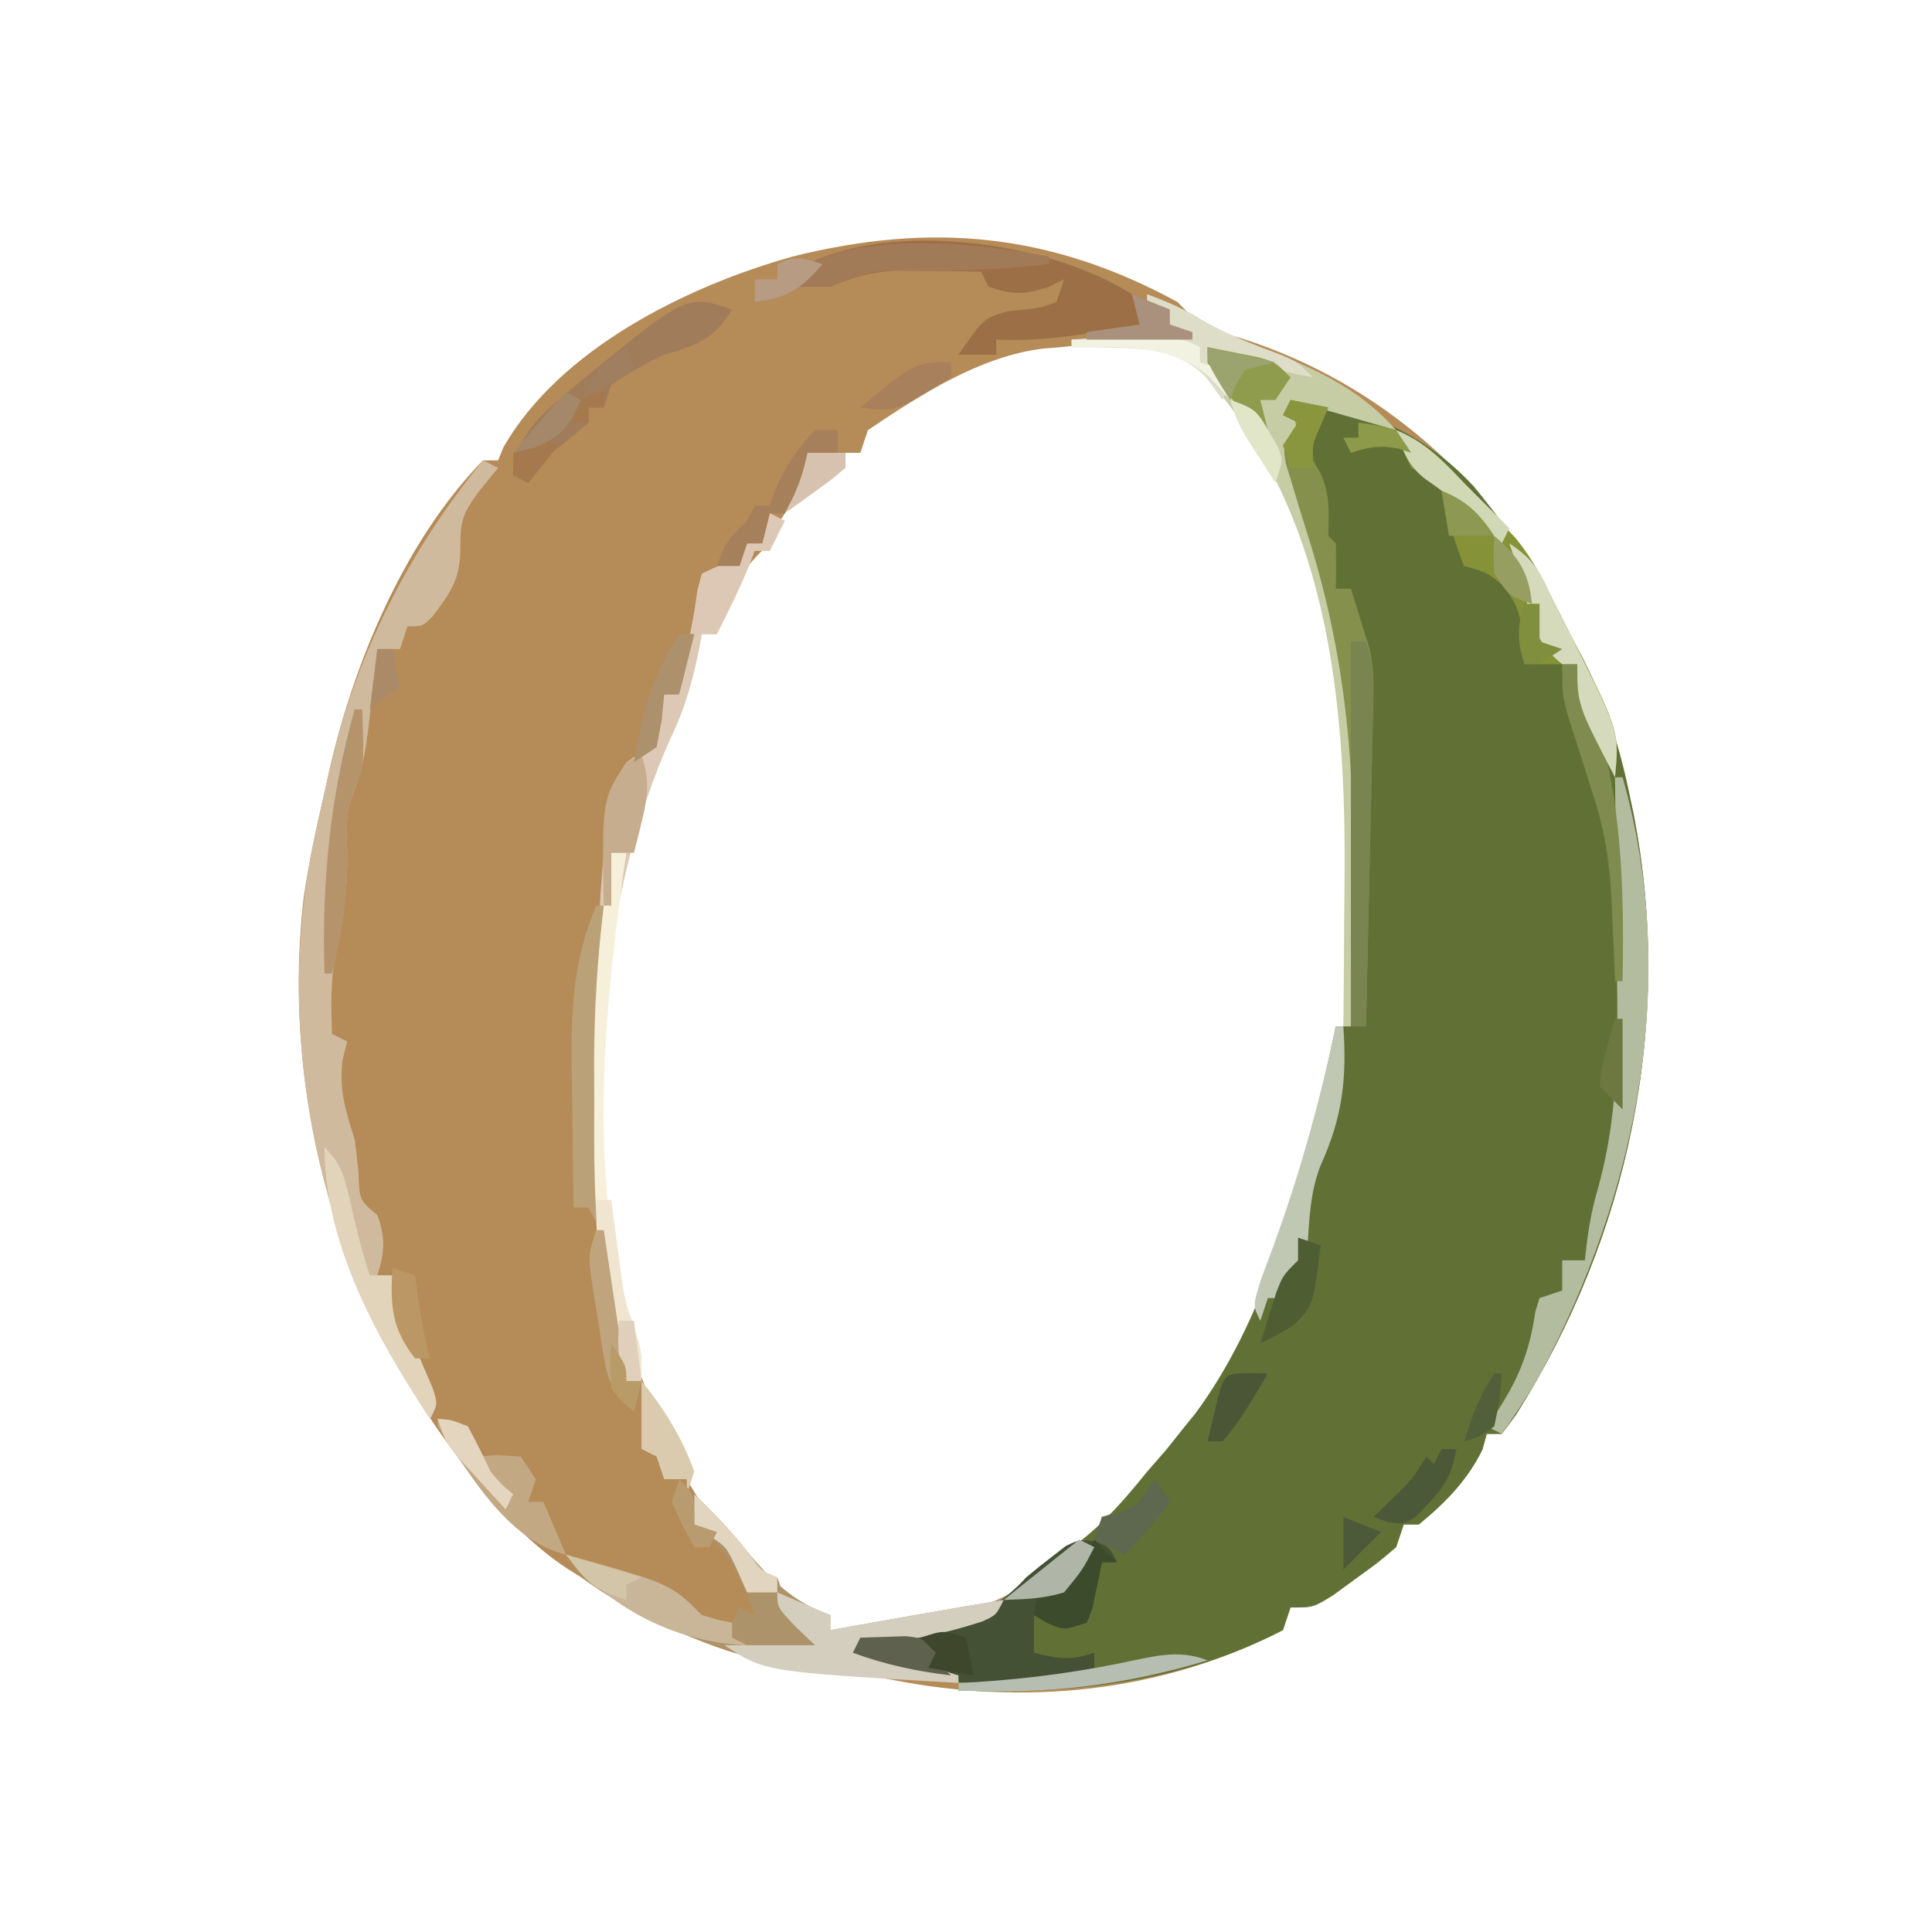
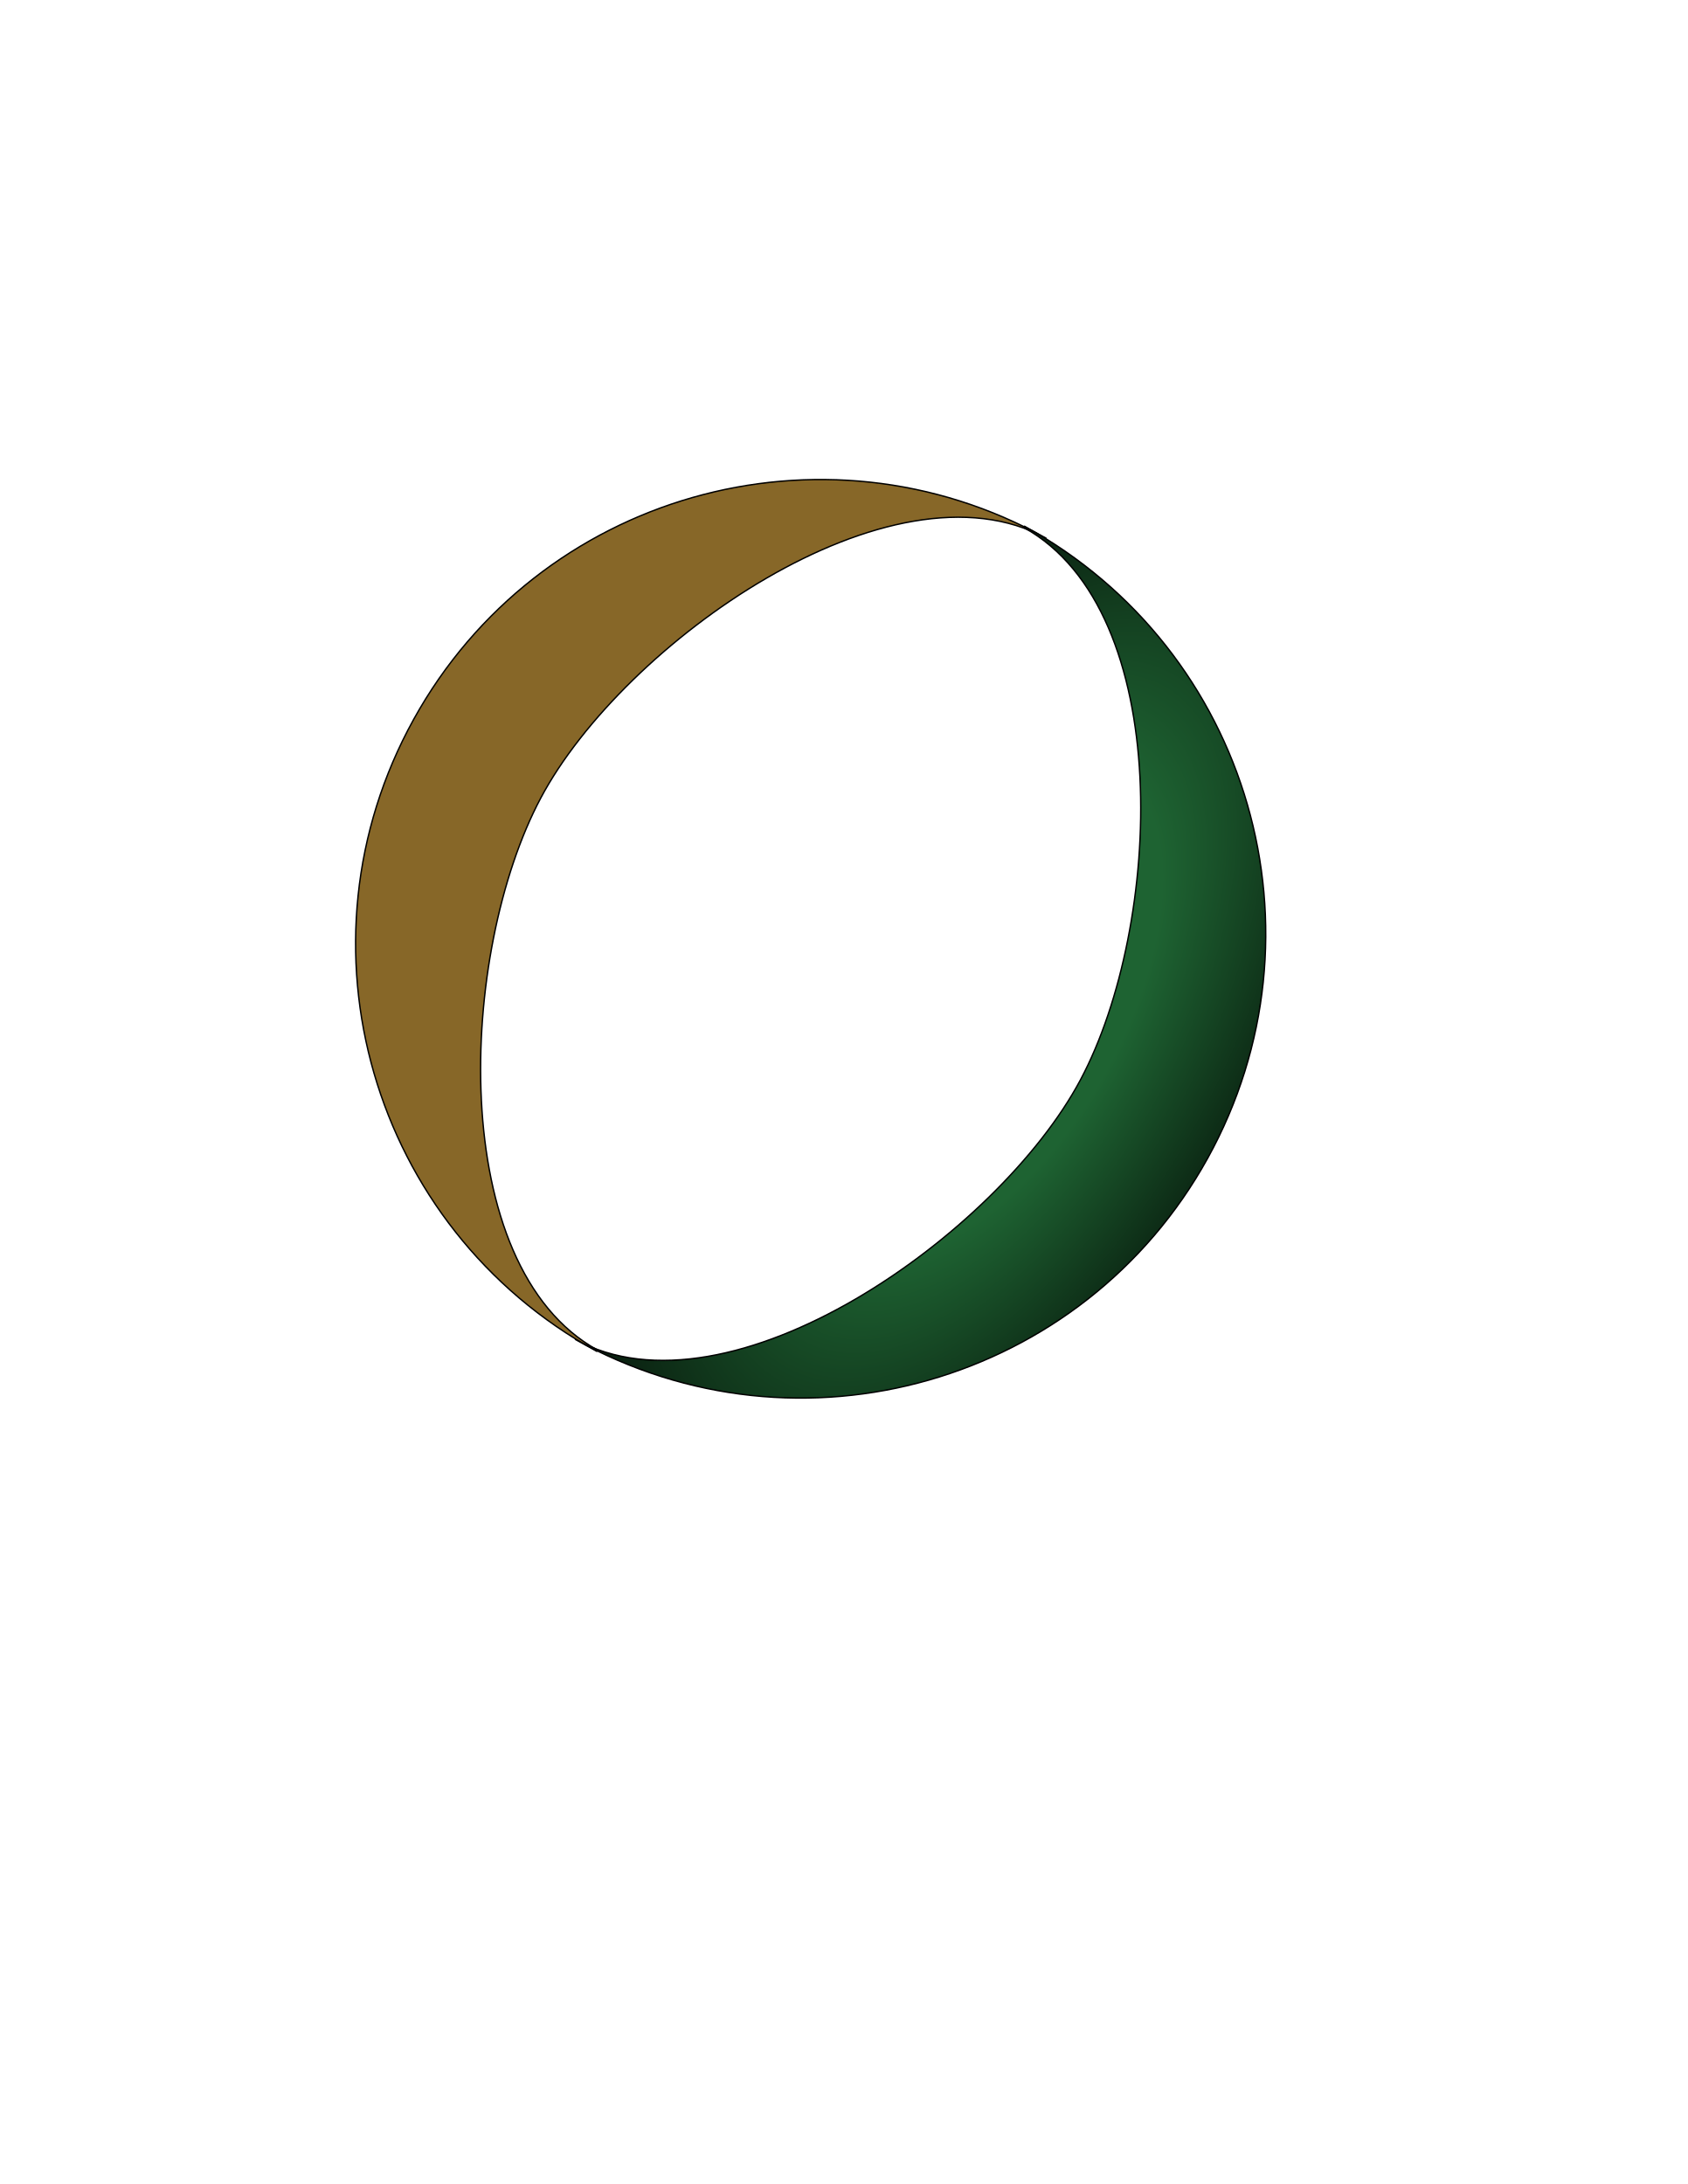
- <svg xmlns="http://www.w3.org/2000/svg" version="1.1" width="256" height="256">
-   <path d="M0 0 C0.527 0.53 1.054 1.06 1.598 1.605 C3.654 3.65 5.864 4.069 8.625 4.875 C27.041 10.786 41.657 23.916 50.516 41.004 C51.25 42.487 51.25 42.487 52 44 C52.391 44.721 52.782 45.443 53.184 46.186 C56.401 52.264 58.399 58.092 59.812 64.812 C60.128 66.303 60.128 66.303 60.449 67.823 C65.836 95.397 59.848 123.8 44.875 147.473 C44.256 148.307 43.638 149.141 43 150 C42.34 150 41.68 150 41 150 C40.814 150.681 40.629 151.361 40.438 152.062 C38.444 156.137 35.502 159.134 32 162 C31.34 162 30.68 162 30 162 C29.67 162.99 29.34 163.98 29 165 C26.602 167.043 26.602 167.043 23.625 169.188 C22.648 169.903 21.671 170.618 20.664 171.355 C18 173 18 173 15 173 C14.67 173.99 14.34 174.98 14 176 C-2.121 184.314 -20.309 186.06 -37.91 182.559 C-40.908 182.017 -43.89 181.693 -46.921 181.399 C-59.114 180.159 -68.804 175.643 -79 169 C-79.637 168.6 -80.274 168.201 -80.93 167.789 C-85.799 164.565 -89.375 160.547 -93 156 C-93.639 155.209 -94.279 154.417 -94.938 153.602 C-111.065 132.623 -118.837 105.178 -115.745 78.828 C-115.049 74.166 -114.06 69.591 -113 65 C-112.76 63.907 -112.52 62.814 -112.273 61.688 C-108.987 47.529 -102.328 31.591 -92 21 C-91.34 21 -90.68 21 -90 21 C-89.773 20.439 -89.546 19.879 -89.312 19.301 C-81.856 6.23 -64.922 -2.101 -51 -6 C-32.547 -10.612 -16.789 -9.115 0 0 Z M-17.621 6.172 C-26.07 7.141 -34.071 12.322 -41 17 C-41.33 17.99 -41.66 18.98 -42 20 C-42.66 20 -43.32 20 -44 20 C-44 20.66 -44 21.32 -44 22 C-44.557 22.227 -45.114 22.454 -45.688 22.688 C-49.684 24.956 -52.54 27.619 -54 32 C-54.433 32.413 -54.866 32.825 -55.312 33.25 C-58.018 36.055 -61 40.029 -61 44 C-61.66 44 -62.32 44 -63 44 C-75.843 75.14 -83.377 112.564 -70 145 C-64.317 158.239 -64.317 158.239 -55 169 C-54.34 169 -53.68 169 -53 169 C-52.67 169.99 -52.34 170.98 -52 172 C-49.185 174.277 -49.185 174.277 -46 174 C-46 174.66 -46 175.32 -46 176 C-33.214 177.044 -22.337 172.49 -12.316 165.023 C-11.552 164.356 -10.788 163.688 -10 163 C-10 162.34 -10 161.68 -10 161 C-9.01 160.67 -8.02 160.34 -7 160 C11.357 143.006 21.307 112.075 22.875 87.641 C23.823 60.043 23.023 33.244 5.438 10.5 C1.287 6.234 -1.573 5.301 -7.5 5.188 C-10.885 5.472 -14.234 5.95 -17.621 6.172 Z " fill="#B58B57" transform="translate(156,40)" />
-   <path d="M0 0 C9.612 0.836 17.622 4.302 24.246 11.41 C29.366 17.607 33.436 23.806 37 31 C37.391 31.721 37.782 32.443 38.184 33.186 C41.401 39.264 43.399 45.092 44.812 51.812 C45.023 52.806 45.233 53.799 45.449 54.823 C50.836 82.397 44.848 110.8 29.875 134.473 C29.256 135.307 28.637 136.141 28 137 C27.34 137 26.68 137 26 137 C25.814 137.681 25.629 138.361 25.438 139.062 C23.444 143.137 20.502 146.134 17 149 C16.34 149 15.68 149 15 149 C14.67 149.99 14.34 150.98 14 152 C11.602 154.043 11.602 154.043 8.625 156.188 C7.648 156.903 6.671 157.618 5.664 158.355 C3 160 3 160 0 160 C-0.33 160.99 -0.66 161.98 -1 163 C-14.731 170.082 -28.889 171.489 -44 171 C-44 170.34 -44 169.68 -44 169 C-45.794 168.814 -45.794 168.814 -47.625 168.625 C-51.276 168.177 -54.545 167.296 -58 166 C-57.505 165.01 -57.505 165.01 -57 164 C-55.25 163.691 -55.25 163.691 -53 163.562 C-45.764 162.893 -39.99 161.458 -35 156 C-33.576 155.063 -32.136 154.149 -30.688 153.25 C-25.894 150.133 -22.554 146.432 -19 142 C-18.154 141.031 -17.309 140.061 -16.438 139.062 C-15.633 138.052 -14.829 137.041 -14 136 C-13.551 135.45 -13.103 134.899 -12.641 134.332 C-3.73 122.331 0.695 106.402 4 92 C4.224 91.036 4.449 90.072 4.68 89.078 C5.138 87.056 5.573 85.029 6 83 C6.66 83 7.32 83 8 83 C8.075 77.596 8.129 72.193 8.165 66.789 C8.18 64.958 8.2 63.128 8.226 61.297 C8.444 45.752 6.801 31.867 2 17 C1.379 15.026 0.775 13.047 0.188 11.062 C-0.087 10.167 -0.362 9.271 -0.645 8.348 C-1 6 -1 6 1 3 C0.34 2.67 -0.32 2.34 -1 2 C-0.67 1.34 -0.34 0.68 0 0 Z " fill="#617135" transform="translate(171,53)" />
-   <path d="M0 0 C0.66 0.33 1.32 0.66 2 1 C1.175 2.011 0.35 3.021 -0.5 4.062 C-2.611 6.976 -3 7.741 -3 11.5 C-3 15.778 -4.216 17.396 -6.711 20.715 C-8 22 -8 22 -10 22 C-10.33 22.99 -10.66 23.98 -11 25 C-11.99 25 -12.98 25 -14 25 C-14.121 26.097 -14.242 27.194 -14.367 28.324 C-14.536 29.779 -14.705 31.233 -14.875 32.688 C-14.993 33.769 -14.993 33.769 -15.113 34.873 C-15.488 38.032 -15.878 40.696 -17.07 43.664 C-18.203 46.511 -18.13 48.637 -18 51.688 C-17.903 56.607 -18.457 60.886 -19.555 65.664 C-20.22 69.156 -20.131 72.455 -20 76 C-19.34 76.33 -18.68 76.66 -18 77 C-18.309 78.268 -18.309 78.268 -18.625 79.562 C-19.065 83.598 -18.198 86.141 -17 90 C-16.807 91.434 -16.641 92.872 -16.5 94.312 C-16.375 98.029 -16.375 98.029 -14 100 C-12.894 103.016 -13.023 104.961 -14 108 C-13.34 108 -12.68 108 -12 108 C-11.752 108.949 -11.505 109.897 -11.25 110.875 C-10.088 115.022 -8.418 118.916 -6.707 122.863 C-6 125 -6 125 -7 127 C-21.56 105.16 -27.652 77.531 -22.688 51.625 C-22.161 49.073 -21.586 46.54 -21 44 C-20.76 42.907 -20.52 41.814 -20.273 40.688 C-16.786 25.663 -9.785 11.935 0 0 Z " fill="#D0BA9D" transform="translate(64,61)" />
-   <path d="M0 0 C2.559 0.95 4.872 1.919 7.188 3.375 C9.716 4.836 12.1 5.88 14.812 6.938 C21.953 9.743 27.84 12.195 33 18 C28.333 16.667 23.667 15.333 19 14 C19.186 14.784 19.371 15.568 19.562 16.375 C20 19 20 19 19 21 C19.374 22.852 19.374 22.852 20.125 25 C21.706 30.021 23.193 35.06 24.625 40.125 C24.843 40.877 25.061 41.628 25.286 42.402 C28.063 52.26 28.155 61.676 28.125 71.875 C28.131 73.841 28.131 73.841 28.137 75.848 C28.13 82.961 27.914 89.942 27 97 C26.67 97 26.34 97 26 97 C26.01 96.029 26.021 95.058 26.032 94.057 C26.069 90.365 26.091 86.673 26.11 82.98 C26.12 81.399 26.133 79.817 26.151 78.236 C26.412 54.156 24.173 28.113 6.652 9.73 C1.585 6.424 -4.123 6.716 -10 7 C-10 6.67 -10 6.34 -10 6 C-5.05 5.67 -0.1 5.34 5 5 C4.34 4.67 3.68 4.34 3 4 C3 3.34 3 2.68 3 2 C2.01 1.67 1.02 1.34 0 1 C0 0.67 0 0.34 0 0 Z " fill="#C6CCA4" transform="translate(152,39)" />
-   <path d="M0 0 C2.476 2.408 4.82 4.767 6.938 7.5 C10.053 11.277 13.275 14.425 18 16 C18 16.66 18 17.32 18 18 C19.158 17.795 20.315 17.59 21.508 17.379 C23.047 17.107 24.586 16.835 26.125 16.562 C26.886 16.428 27.646 16.293 28.43 16.154 C32.616 15.414 36.805 14.69 41 14 C40 16 40 16 38.25 16.816 C32.796 18.625 27.73 19.545 22 20 C26.29 21.32 30.58 22.64 35 24 C35 24.33 35 24.66 35 25 C16.769 23.947 0.221 22.097 -15 11 C-15.66 10.01 -16.32 9.02 -17 8 C-3.137 11.863 -3.137 11.863 1 16 C3.069 16.643 3.069 16.643 5 17 C5.33 16.34 5.66 15.68 6 15 C6.66 15.33 7.32 15.66 8 16 C6.143 11.001 4.521 7.014 0 4 C0 2.68 0 1.36 0 0 Z " fill="#AD9369" transform="translate(92,198)" />
-   <path d="M0 0 C1.844 0.762 1.844 0.762 2.844 2.762 C2.184 2.762 1.524 2.762 0.844 2.762 C0.734 3.328 0.625 3.894 0.512 4.477 C0.274 5.577 0.274 5.577 0.031 6.699 C-0.12 7.43 -0.27 8.161 -0.426 8.914 C-0.667 9.524 -0.908 10.134 -1.156 10.762 C-4.156 11.762 -4.156 11.762 -6.344 10.824 C-6.942 10.474 -7.54 10.123 -8.156 9.762 C-8.156 11.412 -8.156 13.062 -8.156 14.762 C-4.869 15.561 -3.446 15.858 -0.156 14.762 C-0.156 15.422 -0.156 16.082 -0.156 16.762 C-10.688 21.593 -21.754 18.255 -32.156 14.762 C-31.826 14.102 -31.496 13.442 -31.156 12.762 C-29.406 12.453 -29.406 12.453 -27.156 12.324 C-20.005 11.663 -14.022 10.277 -9.156 4.762 C-8.016 3.792 -6.847 2.856 -5.656 1.949 C-5.089 1.51 -4.522 1.07 -3.938 0.617 C-2.156 -0.238 -2.156 -0.238 0 0 Z " fill="#445135" transform="translate(145.1562,204.2383)" />
-   <path d="M0 0 C0.66 0.33 1.32 0.66 2 1 C1.34 2.32 0.68 3.64 0 5 C-0.66 5 -1.32 5 -2 5 C-2.268 5.701 -2.536 6.402 -2.812 7.125 C-4.068 10.165 -5.502 13.073 -7 16 C-7.66 16 -8.32 16 -9 16 C-9.098 16.545 -9.196 17.091 -9.297 17.652 C-10.11 21.753 -11.09 25.461 -12.875 29.25 C-23.08 51.298 -25.924 84.934 -17.93 108.102 C-17 111 -17 111 -17 115 C-17.66 115 -18.32 115 -19 115 C-19.688 112.004 -20.35 109.005 -21 106 C-21.178 105.233 -21.355 104.466 -21.539 103.676 C-23.318 95.217 -23.309 86.846 -23.25 78.25 C-23.248 77.485 -23.245 76.719 -23.243 75.93 C-23.206 66.115 -22.958 56.348 -22.125 46.562 C-22.047 45.635 -21.968 44.708 -21.888 43.753 C-21.487 39.724 -21.162 36.509 -19 33 C-18.01 32.34 -17.02 31.68 -16 31 C-14.781 27.443 -14.781 27.443 -14 24 C-13.34 24 -12.68 24 -12 24 C-11.867 23.264 -11.734 22.528 -11.598 21.77 C-11.421 20.794 -11.244 19.818 -11.062 18.812 C-10.888 17.85 -10.714 16.887 -10.535 15.895 C-10.359 14.939 -10.182 13.984 -10 13 C-9.797 11.619 -9.797 11.619 -9.59 10.211 C-9.395 9.481 -9.201 8.752 -9 8 C-6.5 6.812 -6.5 6.812 -4 6 C-3.67 5.34 -3.34 4.68 -3 4 C-2.34 4 -1.68 4 -1 4 C-0.67 2.68 -0.34 1.36 0 0 Z " fill="#DCC8B4" transform="translate(102,68)" />
-   <path d="M0 0 C0.33 0 0.66 0 1 0 C8.603 26.926 2.978 54.943 -9.984 79.214 C-11.519 81.912 -13.234 84.449 -15 87 C-15.66 86.67 -16.32 86.34 -17 86 C-16.662 85.527 -16.325 85.054 -15.977 84.566 C-12.906 80.013 -11.321 76.234 -10.555 70.785 C-10.372 70.196 -10.189 69.607 -10 69 C-8.515 68.505 -8.515 68.505 -7 68 C-7 66.68 -7 65.36 -7 64 C-6.01 64 -5.02 64 -4 64 C-3.897 63.113 -3.794 62.226 -3.688 61.312 C-3.373 58.973 -2.944 56.807 -2.283 54.537 C0.829 43.527 0.333 32.532 0.188 21.188 C0.172 19.127 0.159 17.066 0.146 15.006 C0.114 10.004 0.062 5.002 0 0 Z " fill="#B4BCA0" transform="translate(214,103)" />
-   <path d="M0 0 C0.82 2.168 0.82 2.168 1 4 C-5.378 5.173 -11.503 6.295 -18 6 C-18 6.66 -18 7.32 -18 8 C-19.65 8 -21.3 8 -23 8 C-19.68 3.204 -19.68 3.204 -16.5 2.25 C-15.262 2.126 -15.262 2.126 -14 2 C-11.803 1.702 -11.803 1.702 -10 1 C-9.67 0.01 -9.34 -0.98 -9 -2 C-9.722 -1.649 -10.444 -1.299 -11.188 -0.938 C-14.335 0.112 -15.882 0.039 -19 -1 C-19.33 -1.66 -19.66 -2.32 -20 -3 C-22.396 -3.054 -24.791 -3.094 -27.188 -3.125 C-27.861 -3.142 -28.535 -3.159 -29.229 -3.176 C-33.344 -3.216 -36.26 -2.641 -40 -1 C-41.32 -1 -42.64 -1 -44 -1 C-43.67 -1.99 -43.34 -2.98 -43 -4 C-31.275 -9.862 -10.645 -6.832 0 0 Z " fill="#9C6F46" transform="translate(150,39)" />
-   <path d="M0 0 C3.814 1.554 6.255 4.035 9 7 C9.731 7.772 10.462 8.544 11.215 9.34 C12.01 10.197 12.806 11.054 13.625 11.938 C14.38 12.751 15.136 13.564 15.914 14.402 C18.119 17.148 19.524 19.811 21 23 C21.634 24.234 21.634 24.234 22.281 25.492 C29.584 39.77 29.584 39.77 29 46 C24 36.385 24 36.385 24 31 C21.69 31 19.38 31 17 31 C16.876 29.144 16.876 29.144 16.75 27.25 C16.367 24.155 16.089 23.116 14.125 20.562 C11.992 18.827 11.992 18.827 9 18 C7.803 15.074 7.052 12.383 6.625 9.25 C6.419 8.508 6.213 7.765 6 7 C4.675 6.316 3.341 5.65 2 5 C0.75 2.375 0.75 2.375 0 0 Z " fill="#859237" transform="translate(185,57)" />
-   <path d="M0 0 C1.65 0.33 3.3 0.66 5 1 C4.67 1.784 4.34 2.567 4 3.375 C2.881 5.843 2.881 5.843 3 8 C3.33 8.578 3.66 9.155 4 9.75 C5.264 12.594 5.068 14.92 5 18 C5.33 18.33 5.66 18.66 6 19 C6.041 21 6.043 23 6 25 C6.66 25 7.32 25 8 25 C8.505 26.603 9.004 28.207 9.5 29.812 C9.778 30.706 10.057 31.599 10.344 32.52 C11.225 35.849 10.985 39.053 10.908 42.471 C10.888 43.372 10.868 44.273 10.848 45.201 C10.815 46.654 10.815 46.654 10.781 48.137 C10.748 49.629 10.748 49.629 10.714 51.151 C10.643 54.33 10.571 57.509 10.5 60.688 C10.452 62.842 10.404 64.996 10.355 67.15 C10.237 72.434 10.119 77.717 10 83 C9.34 83 8.68 83 8 83 C8.016 81.872 8.031 80.744 8.048 79.582 C8.103 75.318 8.137 71.054 8.165 66.789 C8.18 64.958 8.2 63.128 8.226 61.297 C8.444 45.752 6.801 31.867 2 17 C1.379 15.026 0.775 13.047 0.188 11.062 C-0.087 10.167 -0.362 9.271 -0.645 8.348 C-1 6 -1 6 1 3 C0.34 2.67 -0.32 2.34 -1 2 C-0.67 1.34 -0.34 0.68 0 0 Z " fill="#85904D" transform="translate(171,53)" />
-   <path d="M0 0 C-2.381 3.969 -4.634 4.753 -9 6 C-11.555 7.168 -13.643 8.429 -16 10 C-16.33 10.99 -16.66 11.98 -17 13 C-17.66 13 -18.32 13 -19 13 C-19 13.66 -19 14.32 -19 15 C-20.477 16.252 -21.958 17.502 -23.492 18.684 C-25.268 20.118 -25.268 20.118 -27 23 C-27.66 22.67 -28.32 22.34 -29 22 C-28.462 15.833 -24.497 13.375 -20.062 9.512 C-6.019 -2.006 -6.019 -2.006 0 0 Z " fill="#A17C5A" transform="translate(97,41)" />
-   <path d="M0 0 C3.465 1.485 3.465 1.485 7 3 C7 3.66 7 4.32 7 5 C8.158 4.795 9.315 4.59 10.508 4.379 C12.047 4.107 13.586 3.835 15.125 3.562 C15.886 3.428 16.646 3.293 17.43 3.154 C21.616 2.414 25.805 1.69 30 1 C29 3 29 3 27.25 3.816 C21.796 5.625 16.73 6.545 11 7 C15.29 8.32 19.58 9.64 24 11 C24 11.33 24 11.66 24 12 C-1.729 10.514 -1.729 10.514 -7 7 C-3.04 7 0.92 7 5 7 C4.175 6.216 3.35 5.433 2.5 4.625 C0 2 0 2 0 0 Z " fill="#D4CEBE" transform="translate(103,211)" />
-   <path d="M0 0 C0.33 0 0.66 0 1 0 C0.67 13.86 0.34 27.72 0 42 C-0.33 41.34 -0.66 40.68 -1 40 C-1.66 40 -2.32 40 -3 40 C-3.075 35.75 -3.129 31.5 -3.165 27.25 C-3.18 25.808 -3.2 24.366 -3.226 22.924 C-3.371 14.76 -3.258 7.653 0 0 Z " fill="#BBA177" transform="translate(79,120)" />
-   <path d="M0 0 C0.66 0 1.32 0 2 0 C1.783 1.462 1.783 1.462 1.562 2.953 C-0.996 21.826 -3.248 44.793 3.07 63.102 C4 66 4 66 4 70 C3.34 70 2.68 70 2 70 C1.312 67.004 0.65 64.005 0 61 C-0.178 60.239 -0.355 59.478 -0.539 58.694 C-2.204 50.822 -2.305 43.045 -2.261 35.041 C-2.25 32.768 -2.261 30.496 -2.273 28.223 C-2.281 18.651 -1.525 9.455 0 0 Z " fill="#F6F0DA" transform="translate(81,113)" />
-   <path d="M0 0 C0.66 0 1.32 0 2 0 C3.197 3.591 2.992 6.738 2.908 10.471 C2.888 11.372 2.868 12.273 2.848 13.201 C2.826 14.17 2.804 15.139 2.781 16.137 C2.748 17.629 2.748 17.629 2.714 19.151 C2.643 22.33 2.571 25.509 2.5 28.688 C2.452 30.842 2.404 32.996 2.355 35.15 C2.237 40.434 2.119 45.717 2 51 C1.34 51 0.68 51 0 51 C0 34.17 0 17.34 0 0 Z " fill="#798450" transform="translate(179,85)" />
-   <path d="M0 0 C1.32 0.33 2.64 0.66 4 1 C4.33 2.32 4.66 3.64 5 5 C5.949 4.938 6.897 4.876 7.875 4.812 C8.906 4.874 9.938 4.936 11 5 C11.99 6.485 11.99 6.485 13 8 C12.67 8.99 12.34 9.98 12 11 C12.66 11 13.32 11 14 11 C14.99 13.31 15.98 15.62 17 18 C9.164 16.1 4.254 7.316 0 1 C0 0.67 0 0.34 0 0 Z " fill="#C2A883" transform="translate(58,188)" />
-   <path d="M0 0 C2.541 2.541 2.757 4.456 3.562 7.938 C4.285 11.017 4.999 13.998 6 17 C6.99 17 7.98 17 9 17 C9.248 17.949 9.495 18.898 9.75 19.875 C10.912 24.022 12.582 27.916 14.293 31.863 C15 34 15 34 14 36 C7.006 25.509 0 12.909 0 0 Z " fill="#E2D3BB" transform="translate(43,152)" />
-   <path d="M0 0 C0.33 0 0.66 0 1 0 C1.482 7.036 0.866 12.101 -2.055 18.516 C-3.353 21.927 -3.488 25.179 -3.727 28.793 C-4.093 31.755 -5.099 33.719 -7 36 C-7.66 36 -8.32 36 -9 36 C-9.33 36.99 -9.66 37.98 -10 39 C-11 37 -11 37 -9.891 33.473 C-9.35 32 -8.803 30.53 -8.25 29.062 C-4.764 19.508 -2.12 9.947 0 0 Z " fill="#C0C8B4" transform="translate(177,136)" />
-   <path d="M0 0 C2.559 0.95 4.872 1.919 7.188 3.375 C10.594 5.343 14.113 6.662 17.793 8.035 C20 9 20 9 22 11 C17.153 10.218 12.623 8.602 8 7 C8.773 8.176 8.773 8.176 9.562 9.375 C10.037 10.241 10.511 11.107 11 12 C10.67 12.66 10.34 13.32 10 14 C9.299 13.031 8.598 12.061 7.875 11.062 C3.687 6.743 -1.444 7.185 -7.148 7.008 C-8.089 7.005 -9.03 7.003 -10 7 C-10 6.67 -10 6.34 -10 6 C-5.05 5.67 -0.1 5.34 5 5 C4.34 4.67 3.68 4.34 3 4 C3 3.34 3 2.68 3 2 C2.01 1.67 1.02 1.34 0 1 C0 0.67 0 0.34 0 0 Z " fill="#DEDDC7" transform="translate(152,39)" />
-   <path d="M0 0 C0.66 0 1.32 0 2 0 C7.702 14.062 8.282 27.032 8 42 C7.67 42 7.34 42 7 42 C6.951 40.782 6.902 39.564 6.852 38.309 C6.776 36.685 6.701 35.061 6.625 33.438 C6.594 32.638 6.563 31.838 6.531 31.014 C6.288 26.057 5.561 21.749 4 17 C3.47 15.324 3.47 15.324 2.93 13.613 C2.224 11.404 1.515 9.196 0.805 6.988 C0 4 0 4 0 0 Z " fill="#808B4F" transform="translate(207,88)" />
-   <path d="M0 0 C13.863 3.863 13.863 3.863 18 8 C20.069 8.643 20.069 8.643 22 9 C22 9.66 22 10.32 22 11 C22.66 11.33 23.32 11.66 24 12 C15.539 11.681 7.854 8.133 1.812 2.125 C1.214 1.424 0.616 0.723 0 0 Z " fill="#C9B699" transform="translate(75,206)" />
-   <path d="M0 0 C0 0.33 0 0.66 0 1 C-7.064 1.793 -13.948 2.058 -21.055 1.84 C-24.145 2.008 -26.173 2.81 -29 4 C-30.32 4 -31.64 4 -33 4 C-32.67 3.01 -32.34 2.02 -32 1 C-23.412 -3.294 -9.193 -1.751 0 0 Z " fill="#A17A58" transform="translate(139,34)" />
-   <path d="M0 0 C0.33 0 0.66 0 1 0 C1.251 7.399 1.251 7.399 -0.008 10.414 C-1.152 13.395 -1.136 15.511 -1 18.688 C-0.887 24.376 -1.635 29.492 -3 35 C-3.33 35 -3.66 35 -4 35 C-4.397 23.149 -3.264 11.424 0 0 Z " fill="#B5946C" transform="translate(47,94)" />
-   <path d="M0 0 C3.631 2.421 4.169 4.056 6 8 C6.832 9.626 7.665 11.251 8.5 12.875 C14.558 25.046 14.558 25.046 14 31 C9 21.385 9 21.385 9 16 C8.34 16 7.68 16 7 16 C4.103 13.742 3.319 11.485 2.375 8 C2.135 7.134 1.895 6.268 1.648 5.375 C1.327 4.199 1.327 4.199 1 3 C0.67 2.01 0.34 1.02 0 0 Z " fill="#D4DABB" transform="translate(200,72)" />
-   <path d="M0 0 C0.99 0 1.98 0 3 0 C3 0.99 3 1.98 3 3 C1.68 3 0.36 3 -1 3 C-1.124 3.763 -1.248 4.526 -1.375 5.312 C-2 8 -2 8 -4 11 C-4.66 11 -5.32 11 -6 11 C-6.33 12.32 -6.66 13.64 -7 15 C-7.66 15 -8.32 15 -9 15 C-9.33 15.99 -9.66 16.98 -10 18 C-10.99 18 -11.98 18 -13 18 C-11.984 14.951 -11.226 14.133 -9 12 C-8.67 11.34 -8.34 10.68 -8 10 C-7.34 10 -6.68 10 -6 10 C-5.753 9.278 -5.505 8.556 -5.25 7.812 C-3.869 4.704 -2.331 2.473 0 0 Z " fill="#A5805A" transform="translate(108,57)" />
-   <path d="M0 0 C1.46 0.282 2.918 0.576 4.375 0.875 C5.187 1.037 5.999 1.2 6.836 1.367 C9 2 9 2 11 4 C10.01 5.485 10.01 5.485 9 7 C8.34 7 7.68 7 7 7 C7.33 8.32 7.66 9.64 8 11 C4.381 8.359 2.013 6.026 0 2 C0 1.34 0 0.68 0 0 Z " fill="#8F9C4D" transform="translate(160,46)" />
-   <path d="M0 0 C0.99 0.99 1.98 1.98 3 3 C2.34 3 1.68 3 1 3 C0.89 3.566 0.781 4.132 0.668 4.715 C0.509 5.448 0.351 6.182 0.188 6.938 C0.037 7.668 -0.114 8.399 -0.27 9.152 C-0.511 9.762 -0.752 10.372 -1 11 C-4 12 -4 12 -6.188 11.062 C-6.786 10.712 -7.384 10.361 -8 10 C-7.75 8.125 -7.75 8.125 -7 6 C-5.685 5.298 -4.349 4.635 -3 4 C-1.266 1.967 -1.266 1.967 0 0 Z " fill="#3C4B2B" transform="translate(145,204)" />
-   <path d="M0 0 C-11.226 3.384 -21.291 4.522 -33 4 C-33 3.67 -33 3.34 -33 3 C-31.871 2.944 -31.871 2.944 -30.719 2.887 C-23.451 2.437 -16.487 1.472 -9.383 -0.072 C-5.963 -0.782 -3.319 -1.267 0 0 Z " fill="#B6BEB1" transform="translate(160,220)" />
-   <path d="M0 0 C1.073 3.272 0.893 5.429 0.062 8.75 C-0.132 9.549 -0.327 10.348 -0.527 11.172 C-0.761 12.077 -0.761 12.077 -1 13 C-1.99 13 -2.98 13 -4 13 C-4 15.31 -4 17.62 -4 20 C-4.33 20 -4.66 20 -5 20 C-5.246 5.965 -5.246 5.965 -2 1 C-1.34 0.67 -0.68 0.34 0 0 Z " fill="#C5AD8D" transform="translate(85,100)" />
-   <path d="M0 0 C0.66 0 1.32 0 2 0 C2.121 0.941 2.242 1.882 2.367 2.852 C2.535 4.097 2.702 5.342 2.875 6.625 C3.037 7.855 3.2 9.085 3.367 10.352 C3.901 13.97 3.901 13.97 5.07 17.211 C6 20 6 20 6 24 C5.34 24 4.68 24 4 24 C0 6.571 0 6.571 0 0 Z " fill="#EFE5D0" transform="translate(79,159)" />
-   <path d="M0 0 C3.851 1.569 6.152 4.016 9 7 C10.102 8.107 11.206 9.211 12.312 10.312 C13.199 11.199 14.086 12.086 15 13 C14.67 13.66 14.34 14.32 14 15 C13.469 14.529 12.938 14.059 12.391 13.574 C11.684 12.952 10.978 12.329 10.25 11.688 C9.554 11.073 8.858 10.458 8.141 9.824 C6.04 7.982 6.04 7.982 3.812 6.438 C1.49 4.596 0.901 2.778 0 0 Z " fill="#D0D8B6" transform="translate(185,57)" />
-   <path d="M0 0 C0.66 0 1.32 0 2 0 C1.417 3.225 0.478 4.976 -1.812 7.312 C-2.314 7.845 -2.815 8.377 -3.332 8.926 C-5 10 -5 10 -7.199 9.668 C-7.793 9.448 -8.388 9.227 -9 9 C-8.216 8.237 -7.433 7.474 -6.625 6.688 C-3.927 4.091 -3.927 4.091 -2 1 C-1.67 1.33 -1.34 1.66 -1 2 C-0.67 1.34 -0.34 0.68 0 0 Z " fill="#4C5939" transform="translate(191,192)" />
-   <path d="M0 0 C0.66 0.99 1.32 1.98 2 3 C0.158 5.544 -1.725 7.833 -4 10 C-5.32 9.34 -6.64 8.68 -8 8 C-7.67 7.01 -7.34 6.02 -7 5 C-6.381 4.856 -5.763 4.711 -5.125 4.562 C-2.293 3.813 -1.55 2.403 0 0 Z " fill="#5D684F" transform="translate(153,196)" />
-   <path d="M0 0 C2.955 3.546 5.459 7.638 7 12 C6.67 12.99 6.34 13.98 6 15 C6 14.34 6 13.68 6 13 C5.01 13 4.02 13 3 13 C2.67 12.01 2.34 11.02 2 10 C1.34 9.67 0.68 9.34 0 9 C0 6.03 0 3.06 0 0 Z " fill="#DACBAE" transform="translate(85,183)" />
-   <path d="M0 0 C0.33 0 0.66 0 1 0 C1.99 6.6 2.98 13.2 4 20 C4.66 20 5.32 20 6 20 C5.67 21.32 5.34 22.64 5 24 C2.411 21.764 1.56 20.239 1.016 16.875 C0.885 16.086 0.755 15.297 0.621 14.484 C0.499 13.665 0.376 12.845 0.25 12 C0.112 11.18 -0.026 10.36 -0.168 9.516 C-1.136 3.408 -1.136 3.408 0 0 Z " fill="#BFA47E" transform="translate(79,163)" />
-   <path d="M0 0 C0.66 0 1.32 0 2 0 C1.34 2.64 0.68 5.28 0 8 C-0.66 8 -1.32 8 -2 8 C-2.103 9.114 -2.206 10.227 -2.312 11.375 C-2.653 13.169 -2.653 13.169 -3 15 C-3.99 15.66 -4.98 16.32 -6 17 C-5.005 10.492 -3.609 5.533 0 0 Z " fill="#AD906C" transform="translate(90,84)" />
-   <path d="M0 0 C1.258 -0.041 2.516 -0.083 3.812 -0.125 C4.52 -0.148 5.228 -0.171 5.957 -0.195 C8 0 8 0 11 2 C10.67 2.33 10.34 2.66 10 3 C10.66 3.66 11.32 4.32 12 5 C7.429 4.451 3.326 3.583 -1 2 C-0.67 1.34 -0.34 0.68 0 0 Z " fill="#5E614D" transform="translate(114,217)" />
-   <path d="M0 0 C1.207 0.031 1.207 0.031 2.438 0.062 C0.605 3.204 -1.199 6.289 -3.562 9.062 C-4.223 9.062 -4.883 9.062 -5.562 9.062 C-5.254 7.749 -4.941 6.437 -4.625 5.125 C-4.451 4.394 -4.277 3.663 -4.098 2.91 C-3.273 0.063 -3.06 0.075 0 0 Z " fill="#4B5637" transform="translate(165.5625,181.9375)" />
-   <path d="M0 0 C0.99 0.33 1.98 0.66 3 1 C2.012 8.975 2.012 8.975 -0.469 11.488 C-2.125 12.562 -2.125 12.562 -5 14 C-4.549 12.539 -4.089 11.082 -3.625 9.625 C-3.37 8.813 -3.115 8.001 -2.852 7.164 C-2 5 -2 5 0 3 C0 2.01 0 1.02 0 0 Z " fill="#4F5D32" transform="translate(172,164)" />
-   <path d="M0 0 C2.458 -0.027 4.917 -0.047 7.375 -0.062 C8.074 -0.071 8.772 -0.079 9.492 -0.088 C14.773 -0.113 14.773 -0.113 17 1 C17 1.66 17 2.32 17 3 C17.99 3.33 18.98 3.66 20 4 C20.688 6.062 20.688 6.062 21 8 C20.134 7.031 19.267 6.061 18.375 5.062 C13.145 0.461 6.643 1.018 0 1 C0 0.67 0 0.34 0 0 Z " fill="#F2F2E3" transform="translate(142,45)" />
-   <path d="M0 0 C2.475 0.99 2.475 0.99 5 2 C5 2.66 5 3.32 5 4 C5.99 4.33 6.98 4.66 8 5 C8 5.33 8 5.66 8 6 C3.38 6 -1.24 6 -6 6 C-6 5.67 -6 5.34 -6 5 C-2.535 4.505 -2.535 4.505 1 4 C0.67 2.68 0.34 1.36 0 0 Z " fill="#AA917D" transform="translate(150,39)" />
-   <path d="M0 0 C2.561 2.49 4.962 4.952 7.188 7.75 C8.803 10.075 8.803 10.075 11 11 C11 11.66 11 12.32 11 13 C9.68 13 8.36 13 7 13 C6.381 11.608 6.381 11.608 5.75 10.188 C4.268 6.963 4.268 6.963 1.812 5.375 C1.214 4.921 0.616 4.468 0 4 C0 2.68 0 1.36 0 0 Z " fill="#E1D5BF" transform="translate(92,198)" />
-   <path d="M0 0 C1.65 0.33 3.3 0.66 5 1 C4.67 1.763 4.34 2.526 4 3.312 C2.826 5.991 2.826 5.991 3 9 C2.01 9 1.02 9 0 9 C-0.33 8.01 -0.66 7.02 -1 6 C-0.34 5.01 0.32 4.02 1 3 C0.34 2.67 -0.32 2.34 -1 2 C-0.67 1.34 -0.34 0.68 0 0 Z " fill="#89963D" transform="translate(171,53)" />
-   <path d="M0 0 C0 0.66 0 1.32 0 2 C-0.66 2 -1.32 2 -2 2 C-2 2.66 -2 3.32 -2 4 C-2.66 4 -3.32 4 -4 4 C-4 3.01 -4 2.02 -4 1 C-2 0 -2 0 0 0 Z M-9 6 C-8.01 6.33 -7.02 6.66 -6 7 C-7.32 8.65 -8.64 10.3 -10 12 C-10.66 11.67 -11.32 11.34 -12 11 C-12 10.01 -12 9.02 -12 8 C-11.01 7.34 -10.02 6.68 -9 6 Z " fill="#A5794D" transform="translate(80,52)" />
-   <path d="M0 0 C0.66 0.33 1.32 0.66 2 1 C0.5 3.938 0.5 3.938 -2 7 C-4.765 7.839 -7.074 7.902 -10 8 C-6.667 5.333 -3.333 2.667 0 0 Z " fill="#AFB6A8" transform="translate(143,204)" />
-   <path d="M0 0 C1.812 0.125 1.812 0.125 4 1 C5.068 2.965 6.066 4.969 7 7 C8.561 8.816 8.561 8.816 10 10 C9.67 10.66 9.34 11.32 9 12 C7.682 10.568 6.371 9.129 5.062 7.688 C4.332 6.887 3.601 6.086 2.848 5.262 C1 3 1 3 0 0 Z " fill="#E4D5BE" transform="translate(58,188)" />
-   <path d="M0 0 C0.99 0.33 1.98 0.66 3 1 C3.144 2.072 3.289 3.145 3.438 4.25 C3.837 6.917 4.276 9.414 5 12 C4.34 12 3.68 12 3 12 C-0.129 8.028 -0.292 4.958 0 0 Z " fill="#BB9766" transform="translate(52,168)" />
-   <path d="M0 0 C0 0.66 0 1.32 0 2 C-7.286 6.571 -7.286 6.571 -12 6 C-4.8 0 -4.8 0 0 0 Z " fill="#A8805C" transform="translate(126,48)" />
-   <path d="M0 0 C0.33 1.65 0.66 3.3 1 5 C-1.97 4.505 -1.97 4.505 -5 4 C-4.67 3.34 -4.34 2.68 -4 2 C-4.66 1.34 -5.32 0.68 -6 0 C-3 -1 -3 -1 0 0 Z " fill="#3E472C" transform="translate(128,217)" />
-   <path d="M0 0 C-2.834 3.254 -4.686 4.521 -9 5 C-9 4.01 -9 3.02 -9 2 C-8.01 2 -7.02 2 -6 2 C-6 1.34 -6 0.68 -6 0 C-3.509 -1.245 -2.589 -0.777 0 0 Z " fill="#B79B82" transform="translate(109,35)" />
-   <path d="M0 0 C0.66 0.33 1.32 0.66 2 1 C0.325 4.536 -0.493 5.791 -4.188 7.312 C-5.58 7.653 -5.58 7.653 -7 8 C-6.021 6.854 -5.042 5.708 -4.062 4.562 C-3.517 3.924 -2.972 3.286 -2.41 2.629 C-1.632 1.73 -0.841 0.841 0 0 Z " fill="#A5886A" transform="translate(75,52)" />
-   <path d="M0 0 C0.66 0 1.32 0 2 0 C2 1.65 2 3.3 2 5 C2.99 5.33 3.98 5.66 5 6 C2 8 2 8 0 8 C-0.981 4.947 -0.981 3.053 0 0 Z " fill="#808F3E" transform="translate(202,80)" />
-   <path d="M0 0 C3.254 2.834 4.521 4.686 5 9 C2 8 2 8 0 5 C-0.125 2.312 -0.125 2.312 0 0 Z " fill="#969F61" transform="translate(198,71)" />
-   <path d="M0 0 C1.65 0 3.3 0 5 0 C5 0.66 5 1.32 5 2 C3.25 3.508 3.25 3.508 1 5.125 C0.258 5.664 -0.485 6.203 -1.25 6.758 C-1.827 7.168 -2.405 7.578 -3 8 C-2.683 7.386 -2.366 6.773 -2.039 6.141 C-1.044 4.09 -0.476 2.221 0 0 Z " fill="#D6C2AF" transform="translate(107,60)" />
-   <path d="M0 0 C0.33 0 0.66 0 1 0 C0.75 3.375 0.75 3.375 0 7 C-2.062 8.438 -2.062 8.438 -4 9 C-2.941 5.597 -1.991 2.986 0 0 Z " fill="#516039" transform="translate(198,182)" />
-   <path d="M0 0 C2.375 0.312 2.375 0.312 5 1 C5.66 1.99 6.32 2.98 7 4 C6.423 3.814 5.845 3.629 5.25 3.438 C2.793 2.96 1.356 3.243 -1 4 C-1.33 3.34 -1.66 2.68 -2 2 C-1.34 2 -0.68 2 0 2 C0 1.34 0 0.68 0 0 Z " fill="#8D9A4A" transform="translate(180,56)" />
-   <path d="M0 0 C3.3 0.99 6.6 1.98 10 3 C9.01 3.495 9.01 3.495 8 4 C8 4.66 8 5.32 8 6 C3.676 4.598 2.927 3.903 0 0 Z " fill="#D3C5A7" transform="translate(75,206)" />
-   <path d="M0 0 C4.455 0.99 4.455 0.99 9 2 C7.68 2.33 6.36 2.66 5 3 C3.716 4.984 3.716 4.984 3 7 C0 2.25 0 2.25 0 0 Z " fill="#9BA46E" transform="translate(160,46)" />
-   <path d="M0 0 C3.324 1.108 3.616 1.484 5.25 4.375 C5.606 4.981 5.962 5.587 6.328 6.211 C7 8 7 8 6 11 C5.184 9.732 4.372 8.46 3.562 7.188 C3.11 6.48 2.658 5.772 2.191 5.043 C1 3 1 3 0 0 Z " fill="#E1E6C9" transform="translate(163,53)" />
-   <path d="M0 0 C2 2 2 2 2 6 C2.99 6.33 3.98 6.66 5 7 C4.67 7.66 4.34 8.32 4 9 C3.34 9 2.68 9 2 9 C0.438 6.188 0.438 6.188 -1 3 C-0.67 2.01 -0.34 1.02 0 0 Z " fill="#B89B6F" transform="translate(90,196)" />
-   <path d="M0 0 C0.66 0 1.32 0 2 0 C2.33 2.64 2.66 5.28 3 8 C2.34 8 1.68 8 1 8 C-0.354 5.291 -0.065 2.991 0 0 Z " fill="#E0CFBB" transform="translate(82,175)" />
-   <path d="M0 0 C0.33 0 0.66 0 1 0 C1 3.96 1 7.92 1 12 C0.01 11.01 -0.98 10.02 -2 9 C-1.855 6.738 -1.855 6.738 -1.188 4.312 C-0.975 3.504 -0.762 2.696 -0.543 1.863 C-0.364 1.248 -0.185 0.634 0 0 Z " fill="#6D7841" transform="translate(214,135)" />
-   <path d="M0 0 C0.66 0 1.32 0 2 0 C2.33 1.65 2.66 3.3 3 5 C1.68 5.99 0.36 6.98 -1 8 C-0.67 5.36 -0.34 2.72 0 0 Z " fill="#AB8B67" transform="translate(50,86)" />
-   <path d="M0 0 C3.367 1.393 4.986 2.979 7 6 C5.02 6 3.04 6 1 6 C0.67 4.02 0.34 2.04 0 0 Z " fill="#8D9852" transform="translate(191,65)" />
-   <path d="M0 0 C2.475 0.99 2.475 0.99 5 2 C3.35 3.65 1.7 5.3 0 7 C0 4.69 0 2.38 0 0 Z " fill="#4C5A39" transform="translate(178,201)" />
-   <path d="M0 0 C2 3 2 3 2 5 C2.66 5 3.32 5 4 5 C3.67 6.32 3.34 7.64 3 9 C1.5 7.875 1.5 7.875 0 6 C-0.188 2.812 -0.188 2.812 0 0 Z " fill="#B89B67" transform="translate(81,178)" />
-   <path d="M0 0 C0.33 0.99 0.66 1.98 1 3 C-1.31 4.32 -3.62 5.64 -6 7 C-4.607 3.633 -3.021 2.014 0 0 Z " fill="#9F7F5F" transform="translate(83,46)" />
+ <svg xmlns="http://www.w3.org/2000/svg" version="1.1" id="Layer_1" x="0px" y="0px" viewBox="0 0 612 792" style="enable-background:new 0 0 612 792;" xml:space="preserve">
+   <style type="text/css">
+ 	.st0{fill:url(#SVGID_1_);stroke:#000000;stroke-width:0.5;stroke-miterlimit:10;}
+ 	
+ 		.st1{fill:url(#SVGID_00000121999480402638123970000016222523287502385307_);stroke:#000000;stroke-width:0.5;stroke-miterlimit:10;}
+ </style>
+   <g>
+     <radialGradient id="SVGID_1_" cx="213.936" cy="340.478" r="133.253" gradientTransform="matrix(0.8751 0.484 -0.8243 1.4904 317.3743 -309.2487)" gradientUnits="userSpaceOnUse">
+       <stop offset="0.343" style="stop-color:#876728" />
+       <stop offset="0.618" style="stop-color:#876728" />
+       <stop offset="1" style="stop-color:#876728" />
+       <stop offset="1" style="stop-color:#1E6332" />
+     </radialGradient>
+     <path class="st0" d="M150.01,260.84c45.1-81.58,147.98-111,229.39-65.62c-56.13-30.93-153.52,38.16-183.28,94.09   c-29.91,56.17-34.44,169.79,20.49,200.25l-0.26,0.47C134.65,445.19,104.88,342.4,150.01,260.84z" />
+     <radialGradient id="SVGID_00000091718471040877345320000005195927123380890763_" cx="361.683" cy="331.121" r="133.253" gradientTransform="matrix(0.8751 0.484 -0.955 1.7267 357.4701 -381.7486)" gradientUnits="userSpaceOnUse">
+       <stop offset="0.368" style="stop-color:#1E6332" />
+       <stop offset="1" style="stop-color:#000000" />
+     </radialGradient>
+     <path style="fill:url(#SVGID_00000091718471040877345320000005195927123380890763_);stroke:#000000;stroke-width:0.5;stroke-miterlimit:10;" d="   M437.88,420.05c-45.1,81.58-147.98,111-229.39,65.62c56.13,30.93,153.52-38.16,183.28-94.09c29.91-56.17,34.44-169.79-20.49-200.25   l0.26-0.47C453.25,235.71,483.01,338.49,437.88,420.05z" />
+   </g>
</svg>
